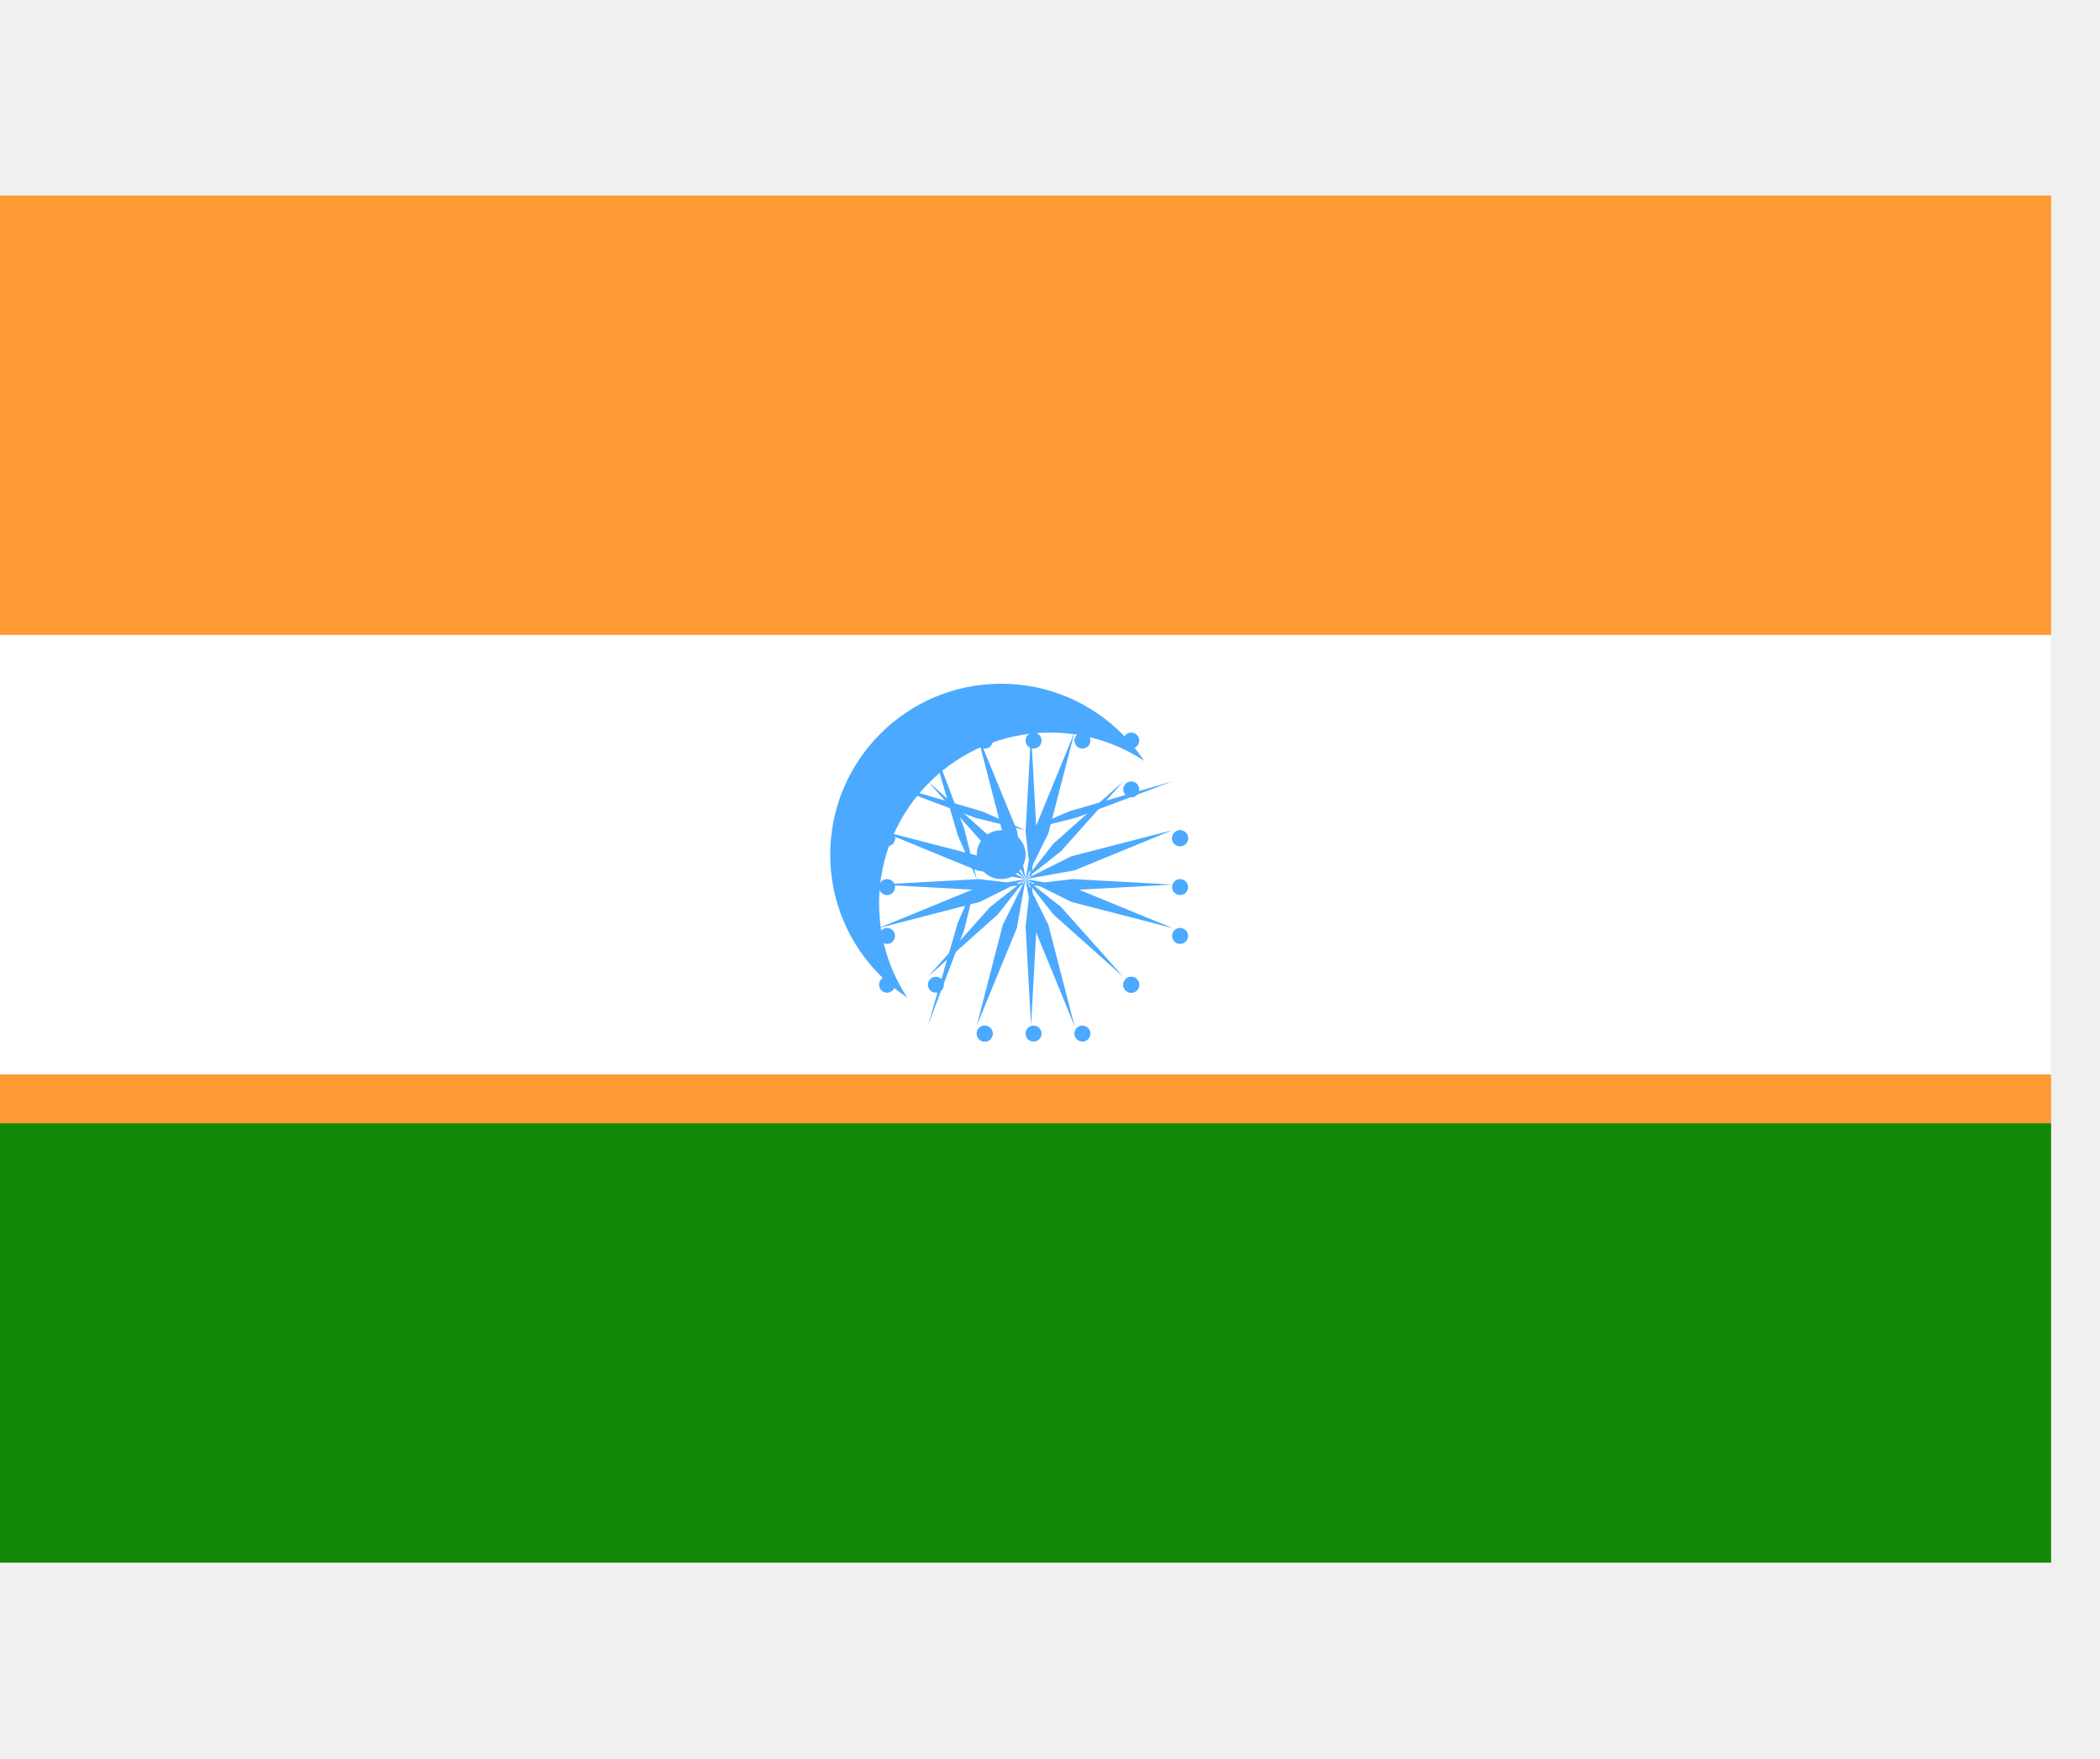
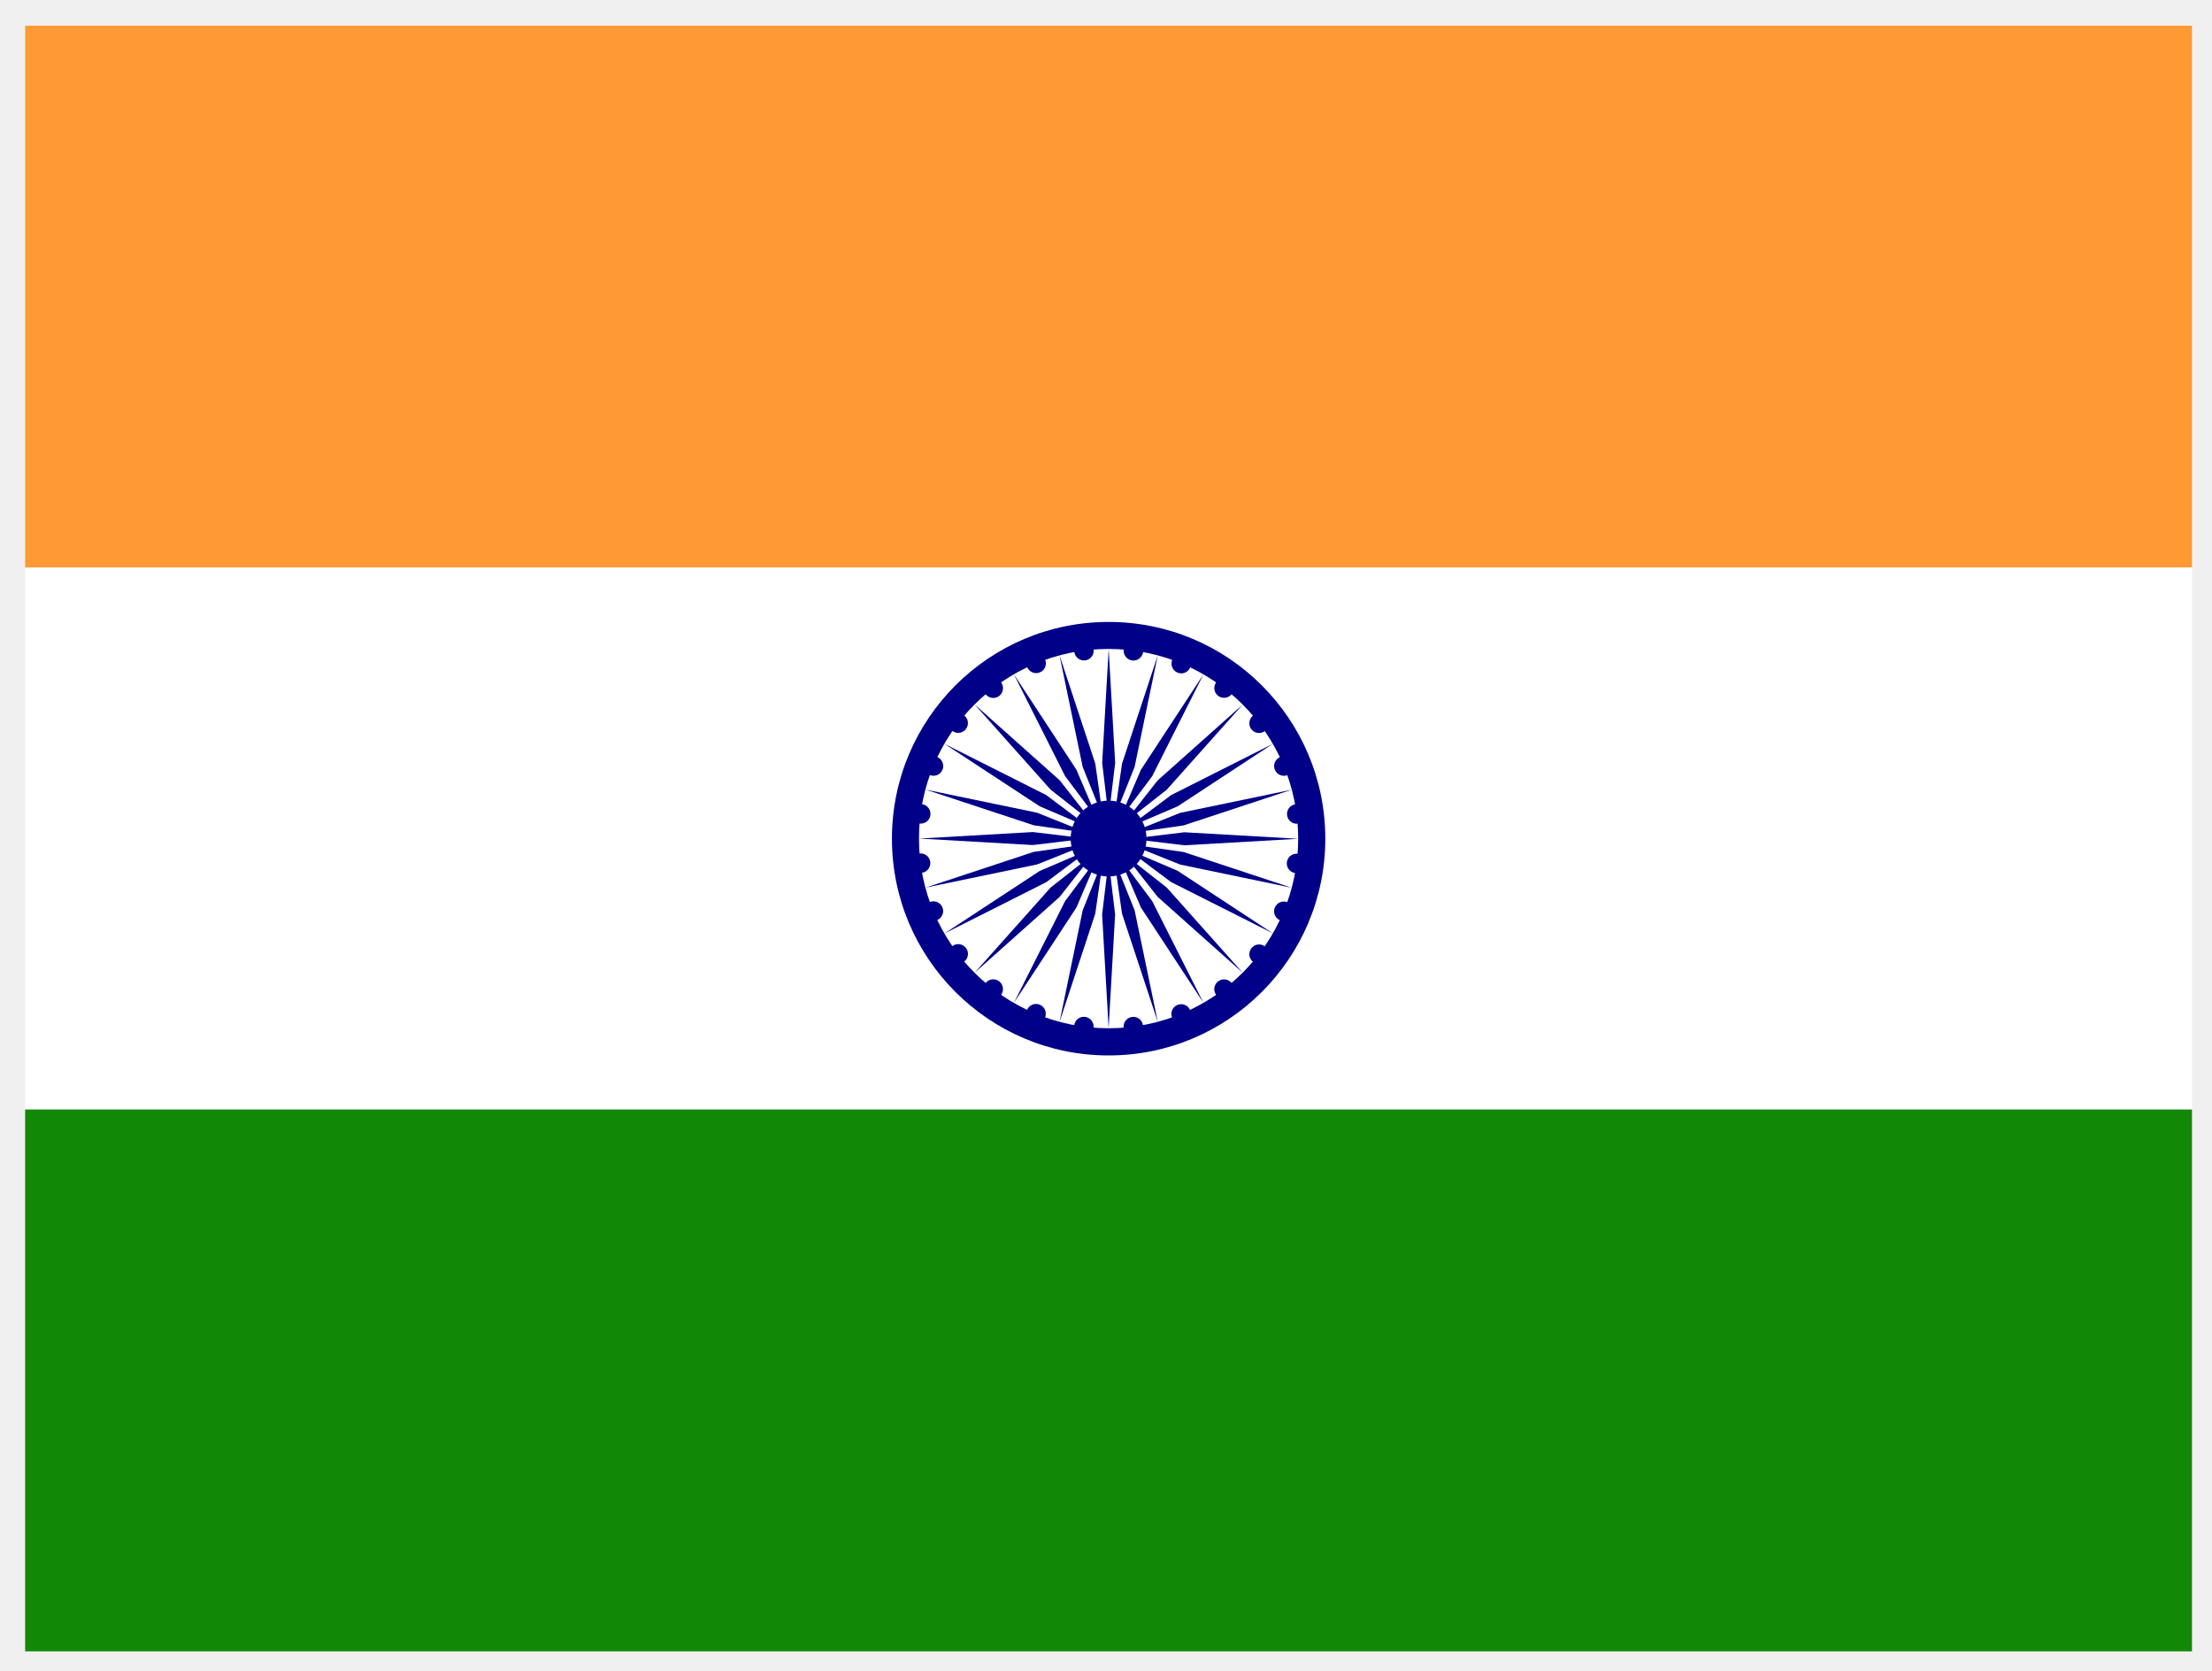
- <svg xmlns="http://www.w3.org/2000/svg" width="43" height="36" viewBox="0 0 43 36" fill="none">
-   <mask id="mask0_19_43883" style="mask-type:luminance" maskUnits="userSpaceOnUse" x="0" y="4" width="42" height="28">
-     <path d="M42 4H0V32H42V4Z" fill="white" />
-   </mask>
-   <g mask="url(#mask0_19_43883)">
-     <path d="M42 4H0V32H42V4Z" fill="#FF9933" />
-     <path d="M42 13H0V22H42V13Z" fill="white" />
-     <path d="M42 23H0V32H42V23Z" fill="#128807" />
-     <path d="M20.5 21C22.433 21 24 19.433 24 17.5C24 15.567 22.433 14 20.5 14C18.567 14 17 15.567 17 17.5C17 19.433 18.567 21 20.5 21Z" fill="#4BA9FF" />
-     <path d="M21.5 22C23.433 22 25 20.433 25 18.5C25 16.567 23.433 15 21.5 15C19.567 15 18 16.567 18 18.5C18 20.433 19.567 22 21.5 22Z" fill="white" />
-     <path d="M20.5 18C20.776 18 21 17.776 21 17.5C21 17.224 20.776 17 20.5 17C20.224 17 20 17.224 20 17.5C20 17.776 20.224 18 20.5 18Z" fill="#4BA9FF" />
-     <path d="M24.142 18.326C24.232 18.337 24.314 18.274 24.326 18.185C24.337 18.095 24.274 18.013 24.185 18.001C24.095 17.99 24.013 18.053 24.001 18.142C23.99 18.232 24.053 18.314 24.142 18.326Z" fill="#4BA9FF" />
-     <path d="M21.112 21L21.224 18.968L21.112 18L21 18.968L21.112 21Z" fill="#4BA9FF" />
-     <path d="M24.101 19.315C24.184 19.349 24.28 19.31 24.315 19.226C24.349 19.143 24.31 19.047 24.226 19.012C24.143 18.978 24.047 19.018 24.012 19.101C23.978 19.184 24.018 19.28 24.101 19.315Z" fill="#4BA9FF" />
-     <path d="M20 21L20.822 18.999L21 18L20.533 18.937L20 21Z" fill="#4BA9FF" />
-     <path d="M23.064 20.293C23.136 20.348 23.238 20.335 23.293 20.263C23.348 20.192 23.335 20.089 23.263 20.034C23.192 19.979 23.089 19.992 23.034 20.064C22.979 20.136 22.992 20.238 23.064 20.293Z" fill="#4BA9FF" />
-     <path d="M19 21L19.744 19.035L20 18L19.61 18.901L19 21Z" fill="#4BA9FF" />
-     <path d="M23.034 20.263C23.089 20.335 23.191 20.348 23.263 20.293C23.335 20.238 23.348 20.136 23.293 20.064C23.238 19.992 23.136 19.979 23.064 20.034C22.992 20.089 22.979 20.192 23.034 20.263Z" fill="#4BA9FF" />
-     <path d="M19 20L20.432 18.723L21 18L20.277 18.568L19 20Z" fill="#4BA9FF" />
-     <path d="M22.012 21.226C22.047 21.31 22.143 21.349 22.226 21.315C22.31 21.28 22.349 21.184 22.315 21.101C22.28 21.018 22.184 20.978 22.101 21.012C22.018 21.047 21.978 21.143 22.012 21.226Z" fill="#4BA9FF" />
-     <path d="M18 19L20.099 18.39L21 18L19.965 18.256L18 19Z" fill="#4BA9FF" />
-     <path d="M21.001 21.185C21.013 21.274 21.095 21.337 21.185 21.326C21.274 21.314 21.337 21.232 21.326 21.142C21.314 21.053 21.232 20.99 21.142 21.001C21.053 21.013 20.99 21.095 21.001 21.185Z" fill="#4BA9FF" />
-     <path d="M18 19L20.063 18.467L21 18L20.001 18.178L18 19Z" fill="#4BA9FF" />
-     <path d="M20.001 21.142C19.99 21.232 20.053 21.314 20.142 21.326C20.232 21.337 20.314 21.274 20.326 21.185C20.337 21.095 20.274 21.013 20.185 21.001C20.095 20.99 20.013 21.053 20.001 21.142Z" fill="#4BA9FF" />
-     <path d="M18 18.112L20.032 18.224L21 18.112L20.032 18L18 18.112Z" fill="#4BA9FF" />
-     <path d="M20.012 21.101C19.978 21.184 20.018 21.28 20.101 21.315C20.184 21.349 20.28 21.31 20.315 21.226C20.349 21.143 20.31 21.047 20.226 21.012C20.143 20.978 20.047 21.018 20.012 21.101Z" fill="#4BA9FF" />
-     <path d="M18 17L20.001 17.822L21 18L20.063 17.533L18 17Z" fill="#4BA9FF" />
-     <path d="M19.034 20.064C18.979 20.136 18.992 20.238 19.064 20.293C19.136 20.348 19.238 20.335 19.293 20.263C19.348 20.192 19.335 20.089 19.263 20.034C19.191 19.979 19.089 19.992 19.034 20.064Z" fill="#4BA9FF" />
-     <path d="M18 16L19.965 16.744L21 17L20.099 16.61L18 16Z" fill="#4BA9FF" />
-     <path d="M18.064 20.034C17.992 20.089 17.979 20.191 18.034 20.263C18.089 20.335 18.192 20.348 18.263 20.293C18.335 20.238 18.348 20.136 18.293 20.064C18.238 19.992 18.136 19.979 18.064 20.034Z" fill="#4BA9FF" />
-     <path d="M19 16L20.277 17.432L21 18L20.432 17.277L19 16Z" fill="#4BA9FF" />
-     <path d="M18.101 19.012C18.018 19.047 17.978 19.143 18.012 19.226C18.047 19.31 18.143 19.349 18.226 19.315C18.31 19.28 18.349 19.184 18.315 19.101C18.28 19.017 18.184 18.978 18.101 19.012Z" fill="#4BA9FF" />
-     <path d="M19 15L19.61 17.099L20 18L19.744 16.965L19 15Z" fill="#4BA9FF" />
-     <path d="M18.142 18.001C18.053 18.013 17.99 18.095 18.001 18.185C18.013 18.274 18.095 18.337 18.185 18.326C18.274 18.314 18.337 18.232 18.326 18.142C18.314 18.053 18.232 17.99 18.142 18.001Z" fill="#4BA9FF" />
-     <path d="M20 15L20.533 17.063L21 18L20.822 17.001L20 15Z" fill="#4BA9FF" />
-     <path d="M18.185 17.001C18.095 16.99 18.013 17.053 18.001 17.142C17.99 17.232 18.053 17.314 18.142 17.326C18.232 17.337 18.314 17.274 18.326 17.185C18.337 17.095 18.274 17.013 18.185 17.001Z" fill="#4BA9FF" />
-     <path d="M21.112 15L21 17.032L21.112 18L21.224 17.032L21.112 15Z" fill="#4BA9FF" />
-     <path d="M18.226 17.012C18.143 16.978 18.047 17.017 18.012 17.101C17.978 17.184 18.018 17.28 18.101 17.315C18.184 17.349 18.28 17.31 18.315 17.226C18.349 17.143 18.31 17.047 18.226 17.012Z" fill="#4BA9FF" />
-     <path d="M22 15L21.178 17.001L21 18L21.467 17.063L22 15Z" fill="#4BA9FF" />
-     <path d="M18.263 16.034C18.191 15.979 18.089 15.992 18.034 16.064C17.979 16.136 17.992 16.238 18.064 16.293C18.136 16.348 18.238 16.335 18.293 16.263C18.348 16.192 18.335 16.089 18.263 16.034Z" fill="#4BA9FF" />
-     <path d="M22 15L21.256 16.965L21 18L21.39 17.099L22 15Z" fill="#4BA9FF" />
-     <path d="M19.293 15.064C19.238 14.992 19.136 14.979 19.064 15.034C18.992 15.089 18.979 15.191 19.034 15.263C19.089 15.335 19.192 15.348 19.263 15.293C19.335 15.238 19.348 15.136 19.293 15.064Z" fill="#4BA9FF" />
-     <path d="M23 16L21.568 17.277L21 18L21.723 17.432L23 16Z" fill="#4BA9FF" />
-     <path d="M20.315 15.101C20.28 15.018 20.184 14.978 20.101 15.012C20.018 15.047 19.978 15.143 20.012 15.226C20.047 15.31 20.143 15.349 20.226 15.315C20.31 15.28 20.349 15.184 20.315 15.101Z" fill="#4BA9FF" />
-     <path d="M24 16L21.901 16.61L21 17L22.035 16.744L24 16Z" fill="#4BA9FF" />
-     <path d="M20.326 15.142C20.314 15.053 20.232 14.99 20.142 15.001C20.053 15.013 19.99 15.095 20.001 15.185C20.013 15.274 20.095 15.338 20.185 15.326C20.274 15.314 20.337 15.232 20.326 15.142Z" fill="#4BA9FF" />
-     <path d="M24 17L21.937 17.533L21 18L21.999 17.822L24 17Z" fill="#4BA9FF" />
-     <path d="M21.326 15.185C21.337 15.095 21.274 15.013 21.185 15.001C21.095 14.99 21.013 15.053 21.001 15.142C20.99 15.232 21.053 15.314 21.142 15.326C21.232 15.338 21.314 15.274 21.326 15.185Z" fill="#4BA9FF" />
-     <path d="M24 18.112L21.968 18L21 18.112L21.968 18.224L24 18.112Z" fill="#4BA9FF" />
-     <path d="M22.315 15.226C22.349 15.143 22.31 15.047 22.226 15.012C22.143 14.978 22.047 15.018 22.012 15.101C21.978 15.184 22.018 15.28 22.101 15.315C22.184 15.349 22.28 15.31 22.315 15.226Z" fill="#4BA9FF" />
-     <path d="M24 19L21.999 18.178L21 18L21.936 18.467L24 19Z" fill="#4BA9FF" />
-     <path d="M23.293 15.263C23.348 15.191 23.335 15.089 23.263 15.034C23.191 14.979 23.089 14.992 23.034 15.064C22.979 15.136 22.992 15.238 23.064 15.293C23.136 15.348 23.238 15.335 23.293 15.263Z" fill="#4BA9FF" />
-     <path d="M24 19L22.035 18.256L21 18L21.901 18.39L24 19Z" fill="#4BA9FF" />
-     <path d="M23.263 16.293C23.335 16.238 23.348 16.136 23.293 16.064C23.238 15.992 23.136 15.979 23.064 16.034C22.992 16.089 22.979 16.191 23.034 16.263C23.089 16.335 23.192 16.348 23.263 16.293Z" fill="#4BA9FF" />
-     <path d="M23 20L21.723 18.568L21 18L21.568 18.723L23 20Z" fill="#4BA9FF" />
-     <path d="M24.226 17.315C24.31 17.28 24.349 17.184 24.315 17.101C24.28 17.018 24.184 16.978 24.101 17.012C24.017 17.047 23.978 17.143 24.012 17.226C24.047 17.31 24.143 17.349 24.226 17.315Z" fill="#4BA9FF" />
-     <path d="M22 21L21.39 18.901L21 18L21.256 19.035L22 21Z" fill="#4BA9FF" />
-     <path d="M24.185 17.326C24.274 17.314 24.337 17.232 24.326 17.142C24.314 17.053 24.232 16.99 24.142 17.001C24.053 17.013 23.99 17.095 24.001 17.185C24.013 17.274 24.095 17.337 24.185 17.326Z" fill="#4BA9FF" />
-     <path d="M22 21L21.467 18.937L21 18L21.178 18.999L22 21Z" fill="#4BA9FF" />
+ <svg xmlns="http://www.w3.org/2000/svg" width="49" height="37" viewBox="0 0 49 37" fill="none">
+   <g clip-path="url(#clip0_464_48732)">
+     <path d="M0.557 0.57H48.557V12.57H0.557V0.57Z" fill="#FF9933" />
+     <path d="M0.557 12.57H48.557V24.57H0.557V12.57Z" fill="white" />
+     <path d="M0.557 24.57H48.557V36.57H0.557V24.57Z" fill="#128807" />
+     <path d="M24.558 23.373C27.209 23.373 29.358 21.224 29.358 18.573C29.358 15.922 27.209 13.773 24.558 13.773C21.907 13.773 19.758 15.922 19.758 18.573C19.758 21.224 21.907 23.373 24.558 23.373Z" fill="#000088" />
+     <path d="M24.557 22.771C26.877 22.771 28.757 20.891 28.757 18.571C28.757 16.252 26.877 14.371 24.557 14.371C22.238 14.371 20.357 16.252 20.357 18.571C20.357 20.891 22.238 22.771 24.557 22.771Z" fill="white" />
+     <path d="M24.557 19.41C25.021 19.41 25.397 19.034 25.397 18.57C25.397 18.107 25.021 17.73 24.557 17.73C24.093 17.73 23.717 18.107 23.717 18.57C23.717 19.034 24.093 19.41 24.557 19.41Z" fill="#000088" />
+     <path d="M28.693 19.335C28.811 19.351 28.92 19.268 28.935 19.149C28.951 19.031 28.868 18.923 28.749 18.907C28.631 18.892 28.523 18.975 28.507 19.093C28.491 19.211 28.575 19.32 28.693 19.335Z" fill="#000088" />
+     <path d="M24.558 22.771L24.702 20.251L24.558 19.051L24.414 20.251L24.558 22.771Z" fill="#000088" />
+     <path d="M28.357 20.38C28.467 20.426 28.593 20.373 28.639 20.263C28.684 20.153 28.632 20.027 28.522 19.981C28.412 19.935 28.285 19.988 28.24 20.098C28.194 20.208 28.246 20.335 28.357 20.38Z" fill="#000088" />
+     <path d="M23.471 22.631L24.262 20.234L24.434 19.037L23.984 20.159L23.471 22.631Z" fill="#000088" />
+     <path d="M27.76 21.302C27.855 21.375 27.99 21.357 28.063 21.262C28.135 21.168 28.118 21.032 28.023 20.96C27.928 20.887 27.793 20.905 27.72 21C27.647 21.094 27.665 21.23 27.76 21.302Z" fill="#000088" />
+     <path d="M22.46 22.208L23.845 20.097L24.32 18.986L23.595 19.953L22.46 22.208Z" fill="#000088" />
+     <path d="M26.943 22.036C27.016 22.131 27.151 22.148 27.246 22.076C27.341 22.003 27.358 21.868 27.286 21.773C27.213 21.678 27.078 21.66 26.983 21.733C26.888 21.806 26.87 21.941 26.943 22.036Z" fill="#000088" />
+     <path d="M21.59 21.541L23.474 19.861L24.221 18.91L23.271 19.657L21.59 21.541Z" fill="#000088" />
+     <path d="M25.965 22.537C26.01 22.647 26.137 22.699 26.247 22.654C26.357 22.608 26.41 22.482 26.364 22.371C26.318 22.261 26.192 22.209 26.082 22.255C25.971 22.3 25.919 22.427 25.965 22.537Z" fill="#000088" />
+     <path d="M20.921 20.672L23.175 19.537L24.142 18.812L23.031 19.288L20.921 20.672Z" fill="#000088" />
+     <path d="M24.891 22.763C24.907 22.881 25.015 22.964 25.133 22.949C25.252 22.933 25.335 22.825 25.319 22.706C25.304 22.588 25.195 22.505 25.077 22.52C24.959 22.536 24.875 22.645 24.891 22.763Z" fill="#000088" />
+     <path d="M20.503 19.657L22.974 19.143L24.096 18.694L22.899 18.865L20.503 19.657Z" fill="#000088" />
+     <path d="M23.796 22.705C23.78 22.823 23.863 22.931 23.981 22.947C24.1 22.963 24.208 22.879 24.224 22.761C24.239 22.643 24.156 22.534 24.038 22.519C23.919 22.503 23.811 22.586 23.796 22.705Z" fill="#000088" />
+     <path d="M20.36 18.57L22.88 18.714L24.08 18.57L22.88 18.426L20.36 18.57Z" fill="#000088" />
+     <path d="M22.751 22.366C22.705 22.477 22.757 22.603 22.867 22.648C22.978 22.694 23.104 22.642 23.15 22.532C23.195 22.421 23.143 22.295 23.033 22.249C22.923 22.204 22.796 22.256 22.751 22.366Z" fill="#000088" />
+     <path d="M20.502 17.485L22.899 18.276L24.096 18.448L22.974 17.998L20.502 17.485Z" fill="#000088" />
+     <path d="M21.831 21.772C21.758 21.866 21.776 22.002 21.87 22.075C21.965 22.147 22.101 22.129 22.173 22.035C22.246 21.94 22.228 21.804 22.133 21.732C22.039 21.659 21.903 21.677 21.831 21.772Z" fill="#000088" />
+     <path d="M20.921 16.472L23.032 17.856L24.143 18.332L23.176 17.607L20.921 16.472Z" fill="#000088" />
+     <path d="M21.095 20.953C21 21.025 20.983 21.161 21.055 21.256C21.128 21.35 21.263 21.368 21.358 21.296C21.453 21.223 21.47 21.087 21.398 20.993C21.325 20.898 21.19 20.88 21.095 20.953Z" fill="#000088" />
+     <path d="M21.59 15.6L23.27 17.484L24.22 18.231L23.474 17.28L21.59 15.6Z" fill="#000088" />
+     <path d="M20.594 19.977C20.484 20.022 20.432 20.148 20.477 20.259C20.523 20.369 20.649 20.421 20.759 20.376C20.87 20.33 20.922 20.204 20.876 20.093C20.831 19.983 20.704 19.931 20.594 19.977Z" fill="#000088" />
+     <path d="M22.459 14.932L23.594 17.187L24.319 18.154L23.843 17.043L22.459 14.932Z" fill="#000088" />
+     <path d="M20.364 18.901C20.246 18.916 20.163 19.025 20.178 19.143C20.194 19.261 20.302 19.345 20.421 19.329C20.539 19.313 20.622 19.205 20.607 19.087C20.591 18.968 20.483 18.885 20.364 18.901Z" fill="#000088" />
+     <path d="M23.47 14.51L23.983 16.982L24.433 18.104L24.262 16.907L23.47 14.51Z" fill="#000088" />
+     <path d="M20.424 17.809C20.306 17.794 20.198 17.877 20.182 17.995C20.166 18.113 20.25 18.222 20.368 18.237C20.486 18.253 20.595 18.17 20.61 18.052C20.626 17.933 20.543 17.825 20.424 17.809Z" fill="#000088" />
+     <path d="M24.559 14.374L24.415 16.894L24.559 18.094L24.703 16.894L24.559 14.374Z" fill="#000088" />
+     <path d="M20.761 16.764C20.651 16.719 20.524 16.771 20.479 16.881C20.433 16.991 20.485 17.118 20.595 17.163C20.706 17.209 20.832 17.157 20.878 17.047C20.923 16.936 20.871 16.81 20.761 16.764Z" fill="#000088" />
+     <path d="M25.646 14.514L24.855 16.911L24.683 18.107L25.133 16.985L25.646 14.514Z" fill="#000088" />
+     <path d="M21.357 15.842C21.263 15.77 21.127 15.787 21.054 15.882C20.982 15.977 21 16.112 21.094 16.185C21.189 16.258 21.325 16.24 21.397 16.145C21.47 16.05 21.452 15.915 21.357 15.842Z" fill="#000088" />
+     <path d="M26.657 14.937L25.273 17.047L24.797 18.159L25.522 17.191L26.657 14.937Z" fill="#000088" />
+     <path d="M22.174 15.109C22.102 15.014 21.966 14.996 21.871 15.069C21.777 15.141 21.759 15.277 21.831 15.372C21.904 15.466 22.04 15.484 22.134 15.412C22.229 15.339 22.247 15.203 22.174 15.109Z" fill="#000088" />
+     <path d="M27.527 15.604L25.643 17.284L24.896 18.234L25.847 17.487L27.527 15.604Z" fill="#000088" />
+     <path d="M23.152 14.608C23.107 14.498 22.98 14.445 22.87 14.491C22.76 14.537 22.708 14.663 22.753 14.773C22.799 14.883 22.925 14.936 23.035 14.89C23.146 14.844 23.198 14.718 23.152 14.608Z" fill="#000088" />
+     <path d="M28.197 16.472L25.942 17.608L24.975 18.332L26.086 17.857L28.197 16.472Z" fill="#000088" />
+     <path d="M24.226 14.382C24.211 14.264 24.102 14.18 23.984 14.196C23.866 14.211 23.782 14.32 23.798 14.438C23.814 14.556 23.922 14.64 24.04 14.624C24.159 14.609 24.242 14.5 24.226 14.382Z" fill="#000088" />
+     <path d="M28.615 17.488L26.143 18.001L25.021 18.451L26.218 18.279L28.615 17.488Z" fill="#000088" />
+     <path d="M25.322 14.44C25.337 14.322 25.254 14.213 25.136 14.197C25.017 14.182 24.909 14.265 24.893 14.383C24.878 14.502 24.961 14.61 25.079 14.626C25.198 14.641 25.306 14.558 25.322 14.44Z" fill="#000088" />
+     <path d="M28.757 18.575L26.237 18.431L25.037 18.575L26.237 18.719L28.757 18.575Z" fill="#000088" />
+     <path d="M26.366 14.778C26.412 14.668 26.36 14.542 26.25 14.496C26.139 14.45 26.013 14.503 25.967 14.613C25.922 14.723 25.974 14.85 26.084 14.895C26.195 14.941 26.321 14.889 26.366 14.778Z" fill="#000088" />
+     <path d="M28.615 19.66L26.218 18.868L25.022 18.697L26.143 19.146L28.615 19.66Z" fill="#000088" />
+     <path d="M27.287 15.369C27.359 15.274 27.341 15.139 27.247 15.066C27.152 14.993 27.017 15.011 26.944 15.106C26.871 15.201 26.889 15.336 26.984 15.409C27.078 15.482 27.214 15.464 27.287 15.369Z" fill="#000088" />
+     <path d="M28.196 20.669L26.086 19.284L24.974 18.809L25.942 19.534L28.196 20.669Z" fill="#000088" />
+     <path d="M28.022 16.188C28.117 16.115 28.135 15.98 28.062 15.885C27.989 15.79 27.854 15.772 27.759 15.845C27.665 15.918 27.647 16.053 27.719 16.148C27.792 16.243 27.928 16.26 28.022 16.188Z" fill="#000088" />
+     <path d="M27.527 21.54L25.847 19.657L24.897 18.91L25.643 19.86L27.527 21.54Z" fill="#000088" />
+     <path d="M28.523 17.164C28.633 17.119 28.686 16.992 28.64 16.882C28.594 16.772 28.468 16.719 28.358 16.765C28.247 16.811 28.195 16.937 28.241 17.047C28.287 17.157 28.413 17.21 28.523 17.164Z" fill="#000088" />
+     <path d="M26.659 22.208L25.523 19.954L24.799 18.987L25.274 20.098L26.659 22.208Z" fill="#000088" />
+     <path d="M28.753 18.24C28.871 18.224 28.954 18.116 28.939 17.998C28.923 17.879 28.815 17.796 28.697 17.812C28.578 17.827 28.495 17.936 28.511 18.054C28.526 18.172 28.635 18.256 28.753 18.24Z" fill="#000088" />
+     <path d="M25.647 22.63L25.134 20.159L24.684 19.037L24.855 20.233L25.647 22.63Z" fill="#000088" />
  </g>
+   <defs>
+     <clipPath id="clip0_464_48732">
+       <rect width="48" height="36" fill="white" transform="translate(0.556641 0.570312)" />
+     </clipPath>
+   </defs>
</svg>
